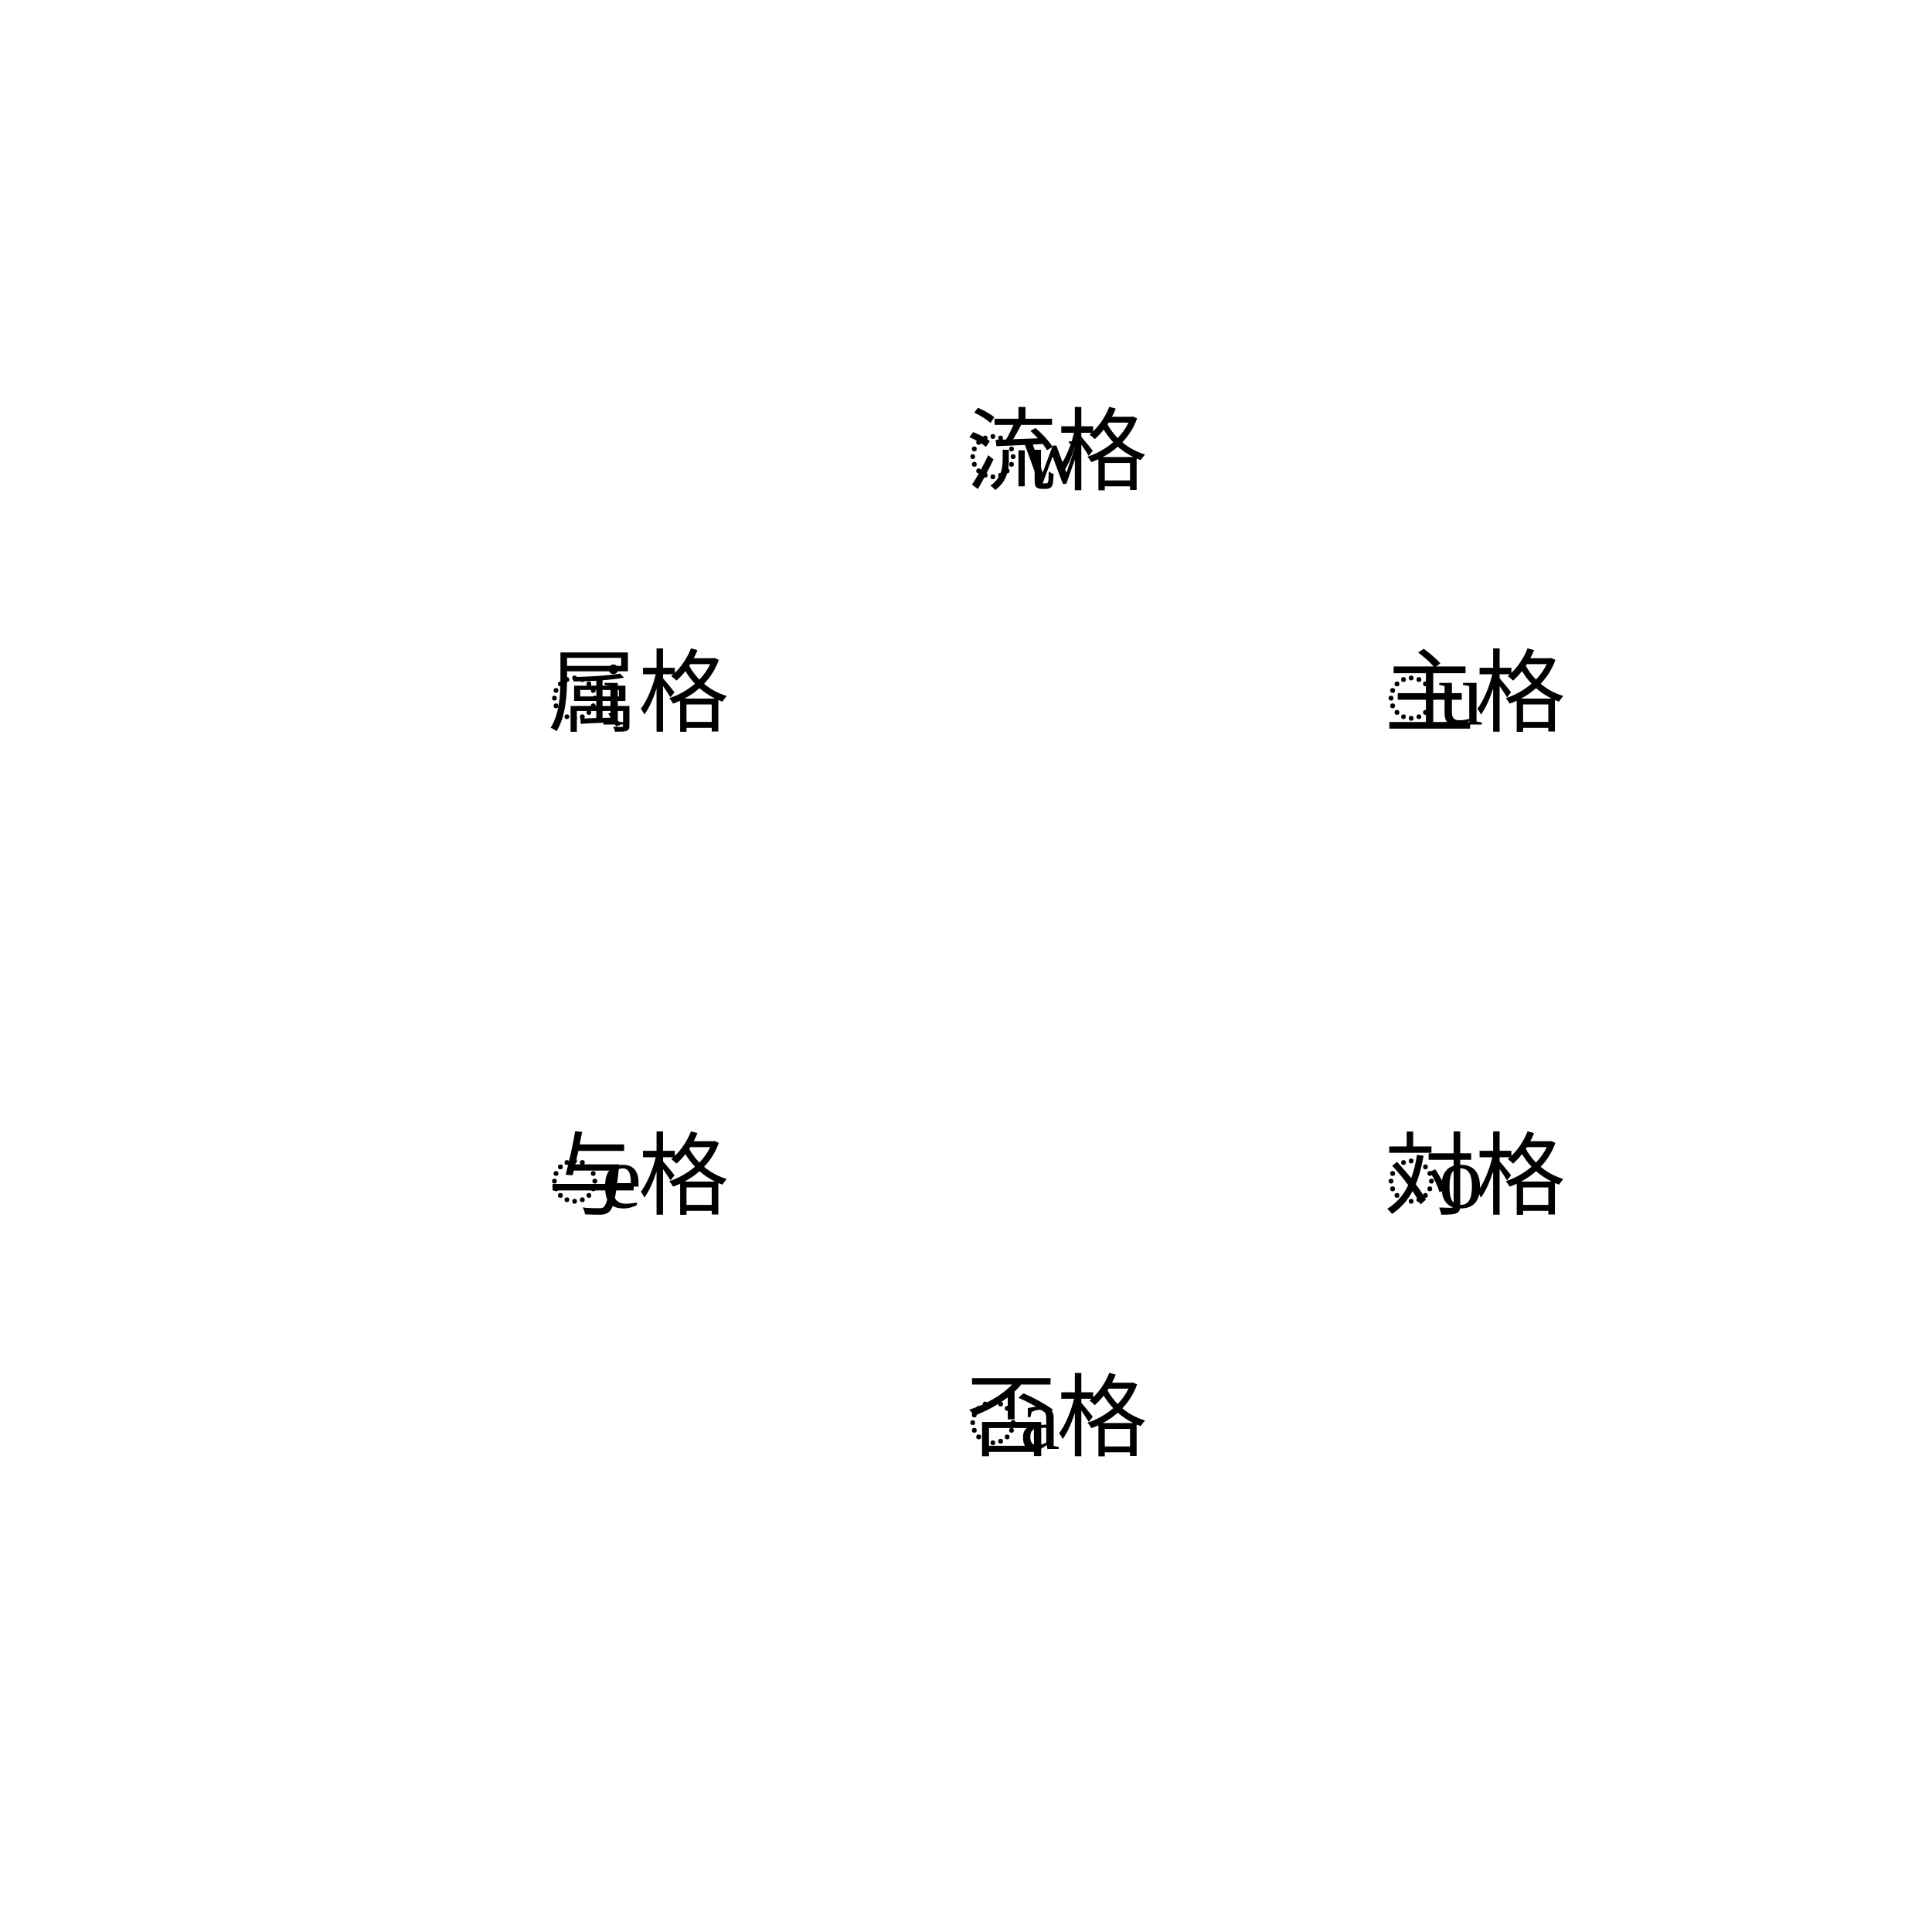
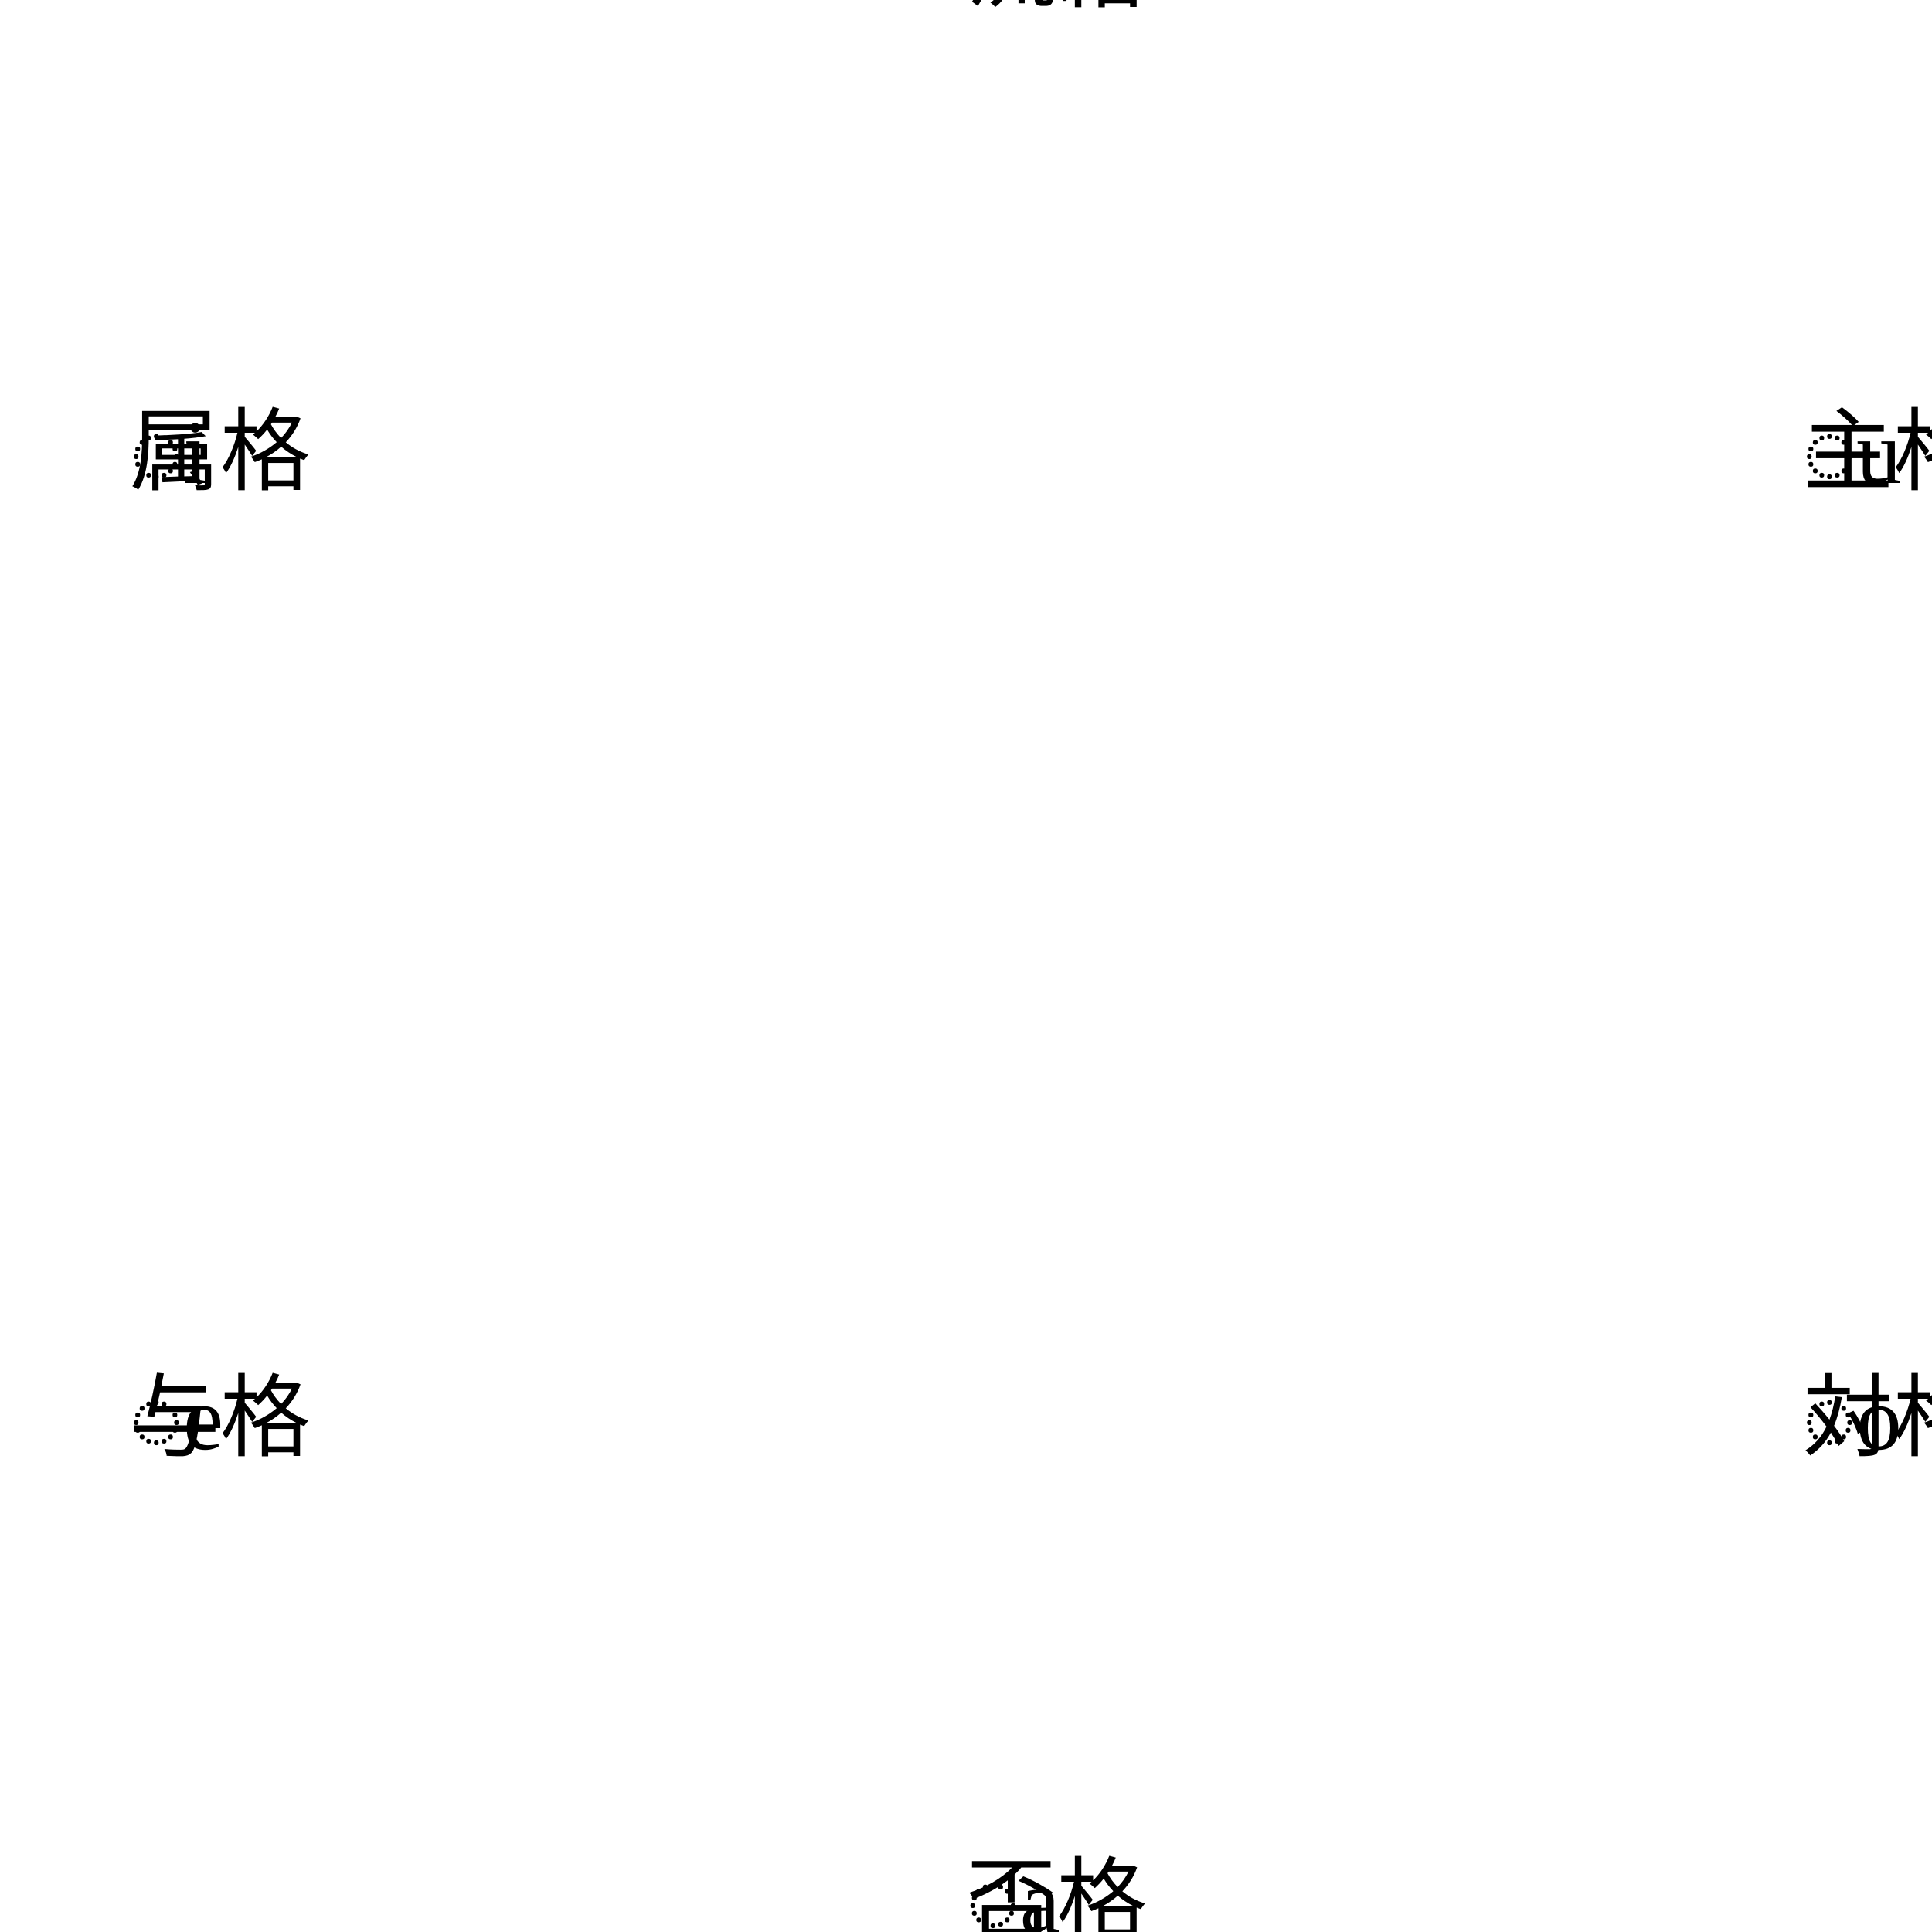
<svg xmlns="http://www.w3.org/2000/svg" width="256" height="256">
-   <polyline points="128,192 183.426,160 183.426,96 128,64 72.574,96 72.574,160 128,192" fill="none" stroke-width="1" />
-   <text x="128" y="192" class="zosokw">◌a</text>
-   <text x="183.426" y="160" class="zosokw">◌o</text>
-   <text x="183.426" y="96" class="zosokw">◌u</text>
-   <text x="128" y="64" class="zosokw">◌w</text>
-   <text x="72.574" y="96" class="zosokw">◌i</text>
-   <text x="72.574" y="160" class="zosokw">◌e</text>
-   <text x="128" y="192" class="cases">否格</text>
-   <text x="183.426" y="160" class="cases">対格</text>
-   <text x="183.426" y="96" class="cases">主格</text>
-   <text x="128" y="64" class="cases">流格</text>
-   <text x="72.574" y="96" class="cases">属格</text>
-   <text x="72.574" y="160" class="cases">与格</text>
+   <polyline points="128,256 238.851,192 238.851,64 128,0 17.149,64 17.149,192 128,256" fill="none" stroke-width="1" />
+   <text x="128" y="256" class="zosokw">◌a</text>
+   <text x="238.851" y="192" class="zosokw">◌o</text>
+   <text x="238.851" y="64" class="zosokw">◌u</text>
+   <text x="128" y="0" class="zosokw">◌w</text>
+   <text x="17.149" y="64" class="zosokw">◌i</text>
+   <text x="17.149" y="192" class="zosokw">◌e</text>
+   <text x="128" y="256" class="cases">否格</text>
+   <text x="238.851" y="192" class="cases">対格</text>
+   <text x="238.851" y="64" class="cases">主格</text>
+   <text x="128" y="0" class="cases">流格</text>
+   <text x="17.149" y="64" class="cases">属格</text>
+   <text x="17.149" y="192" class="cases">与格</text>
</svg>
